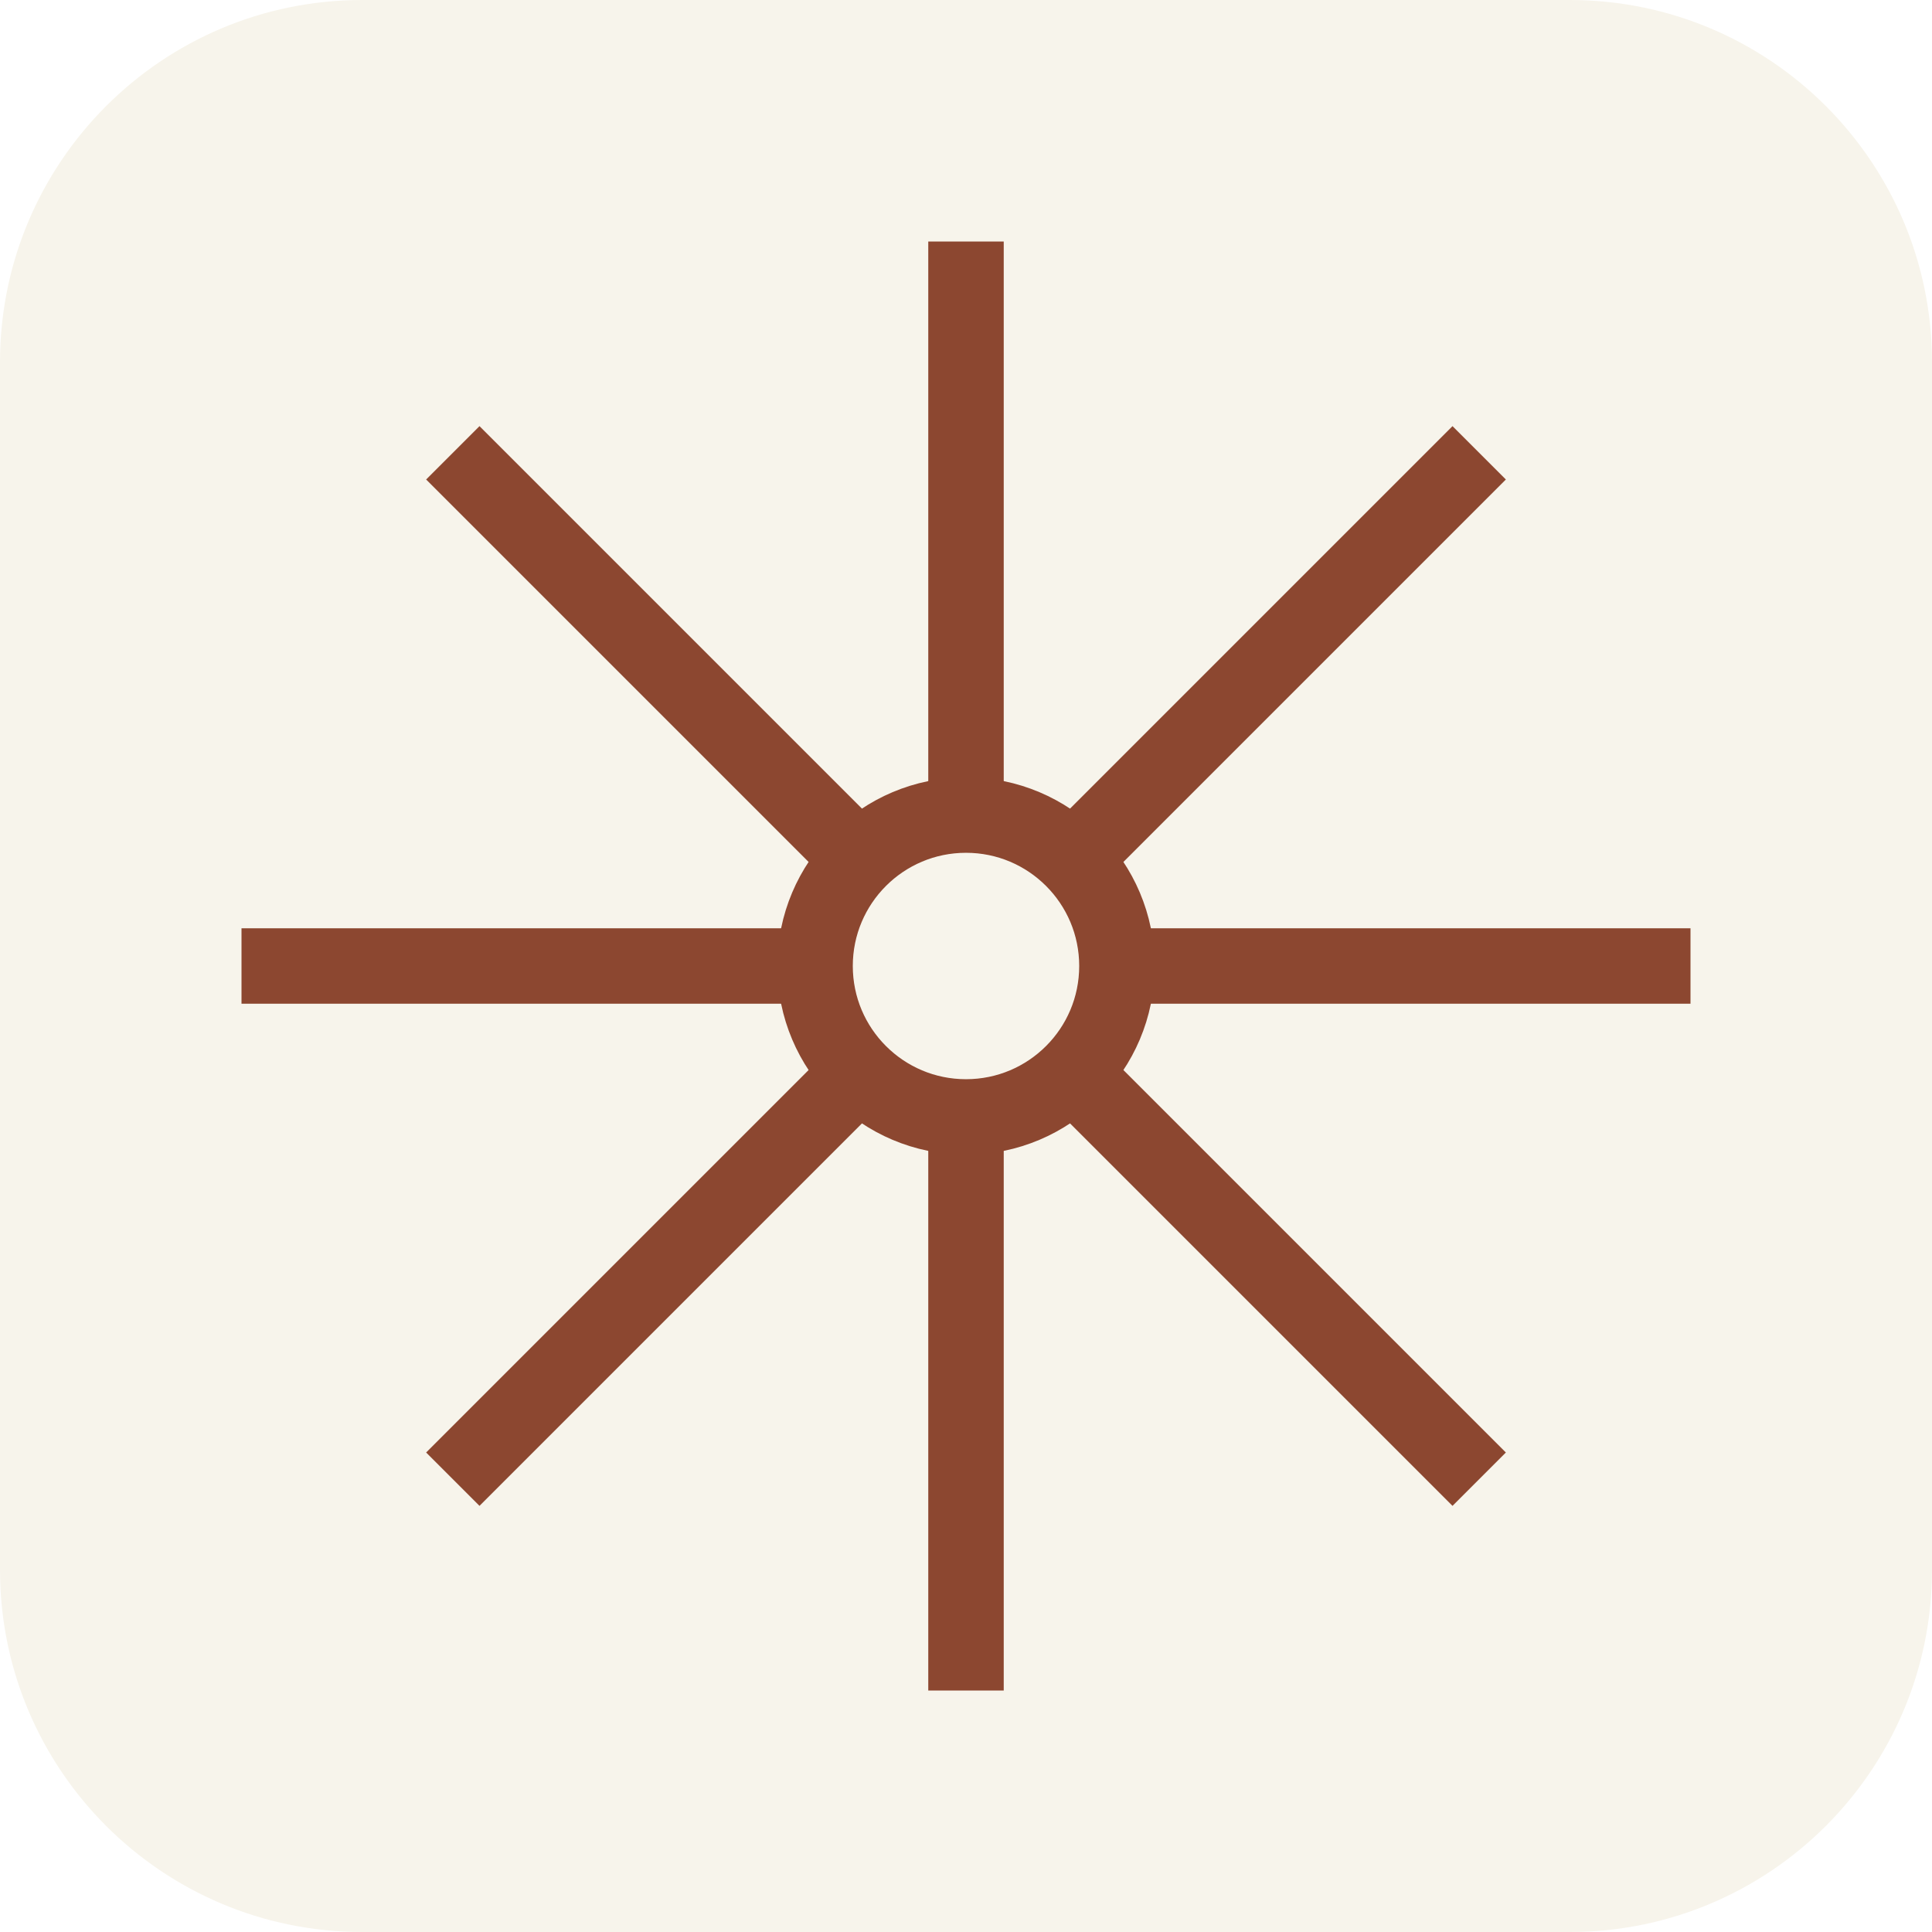
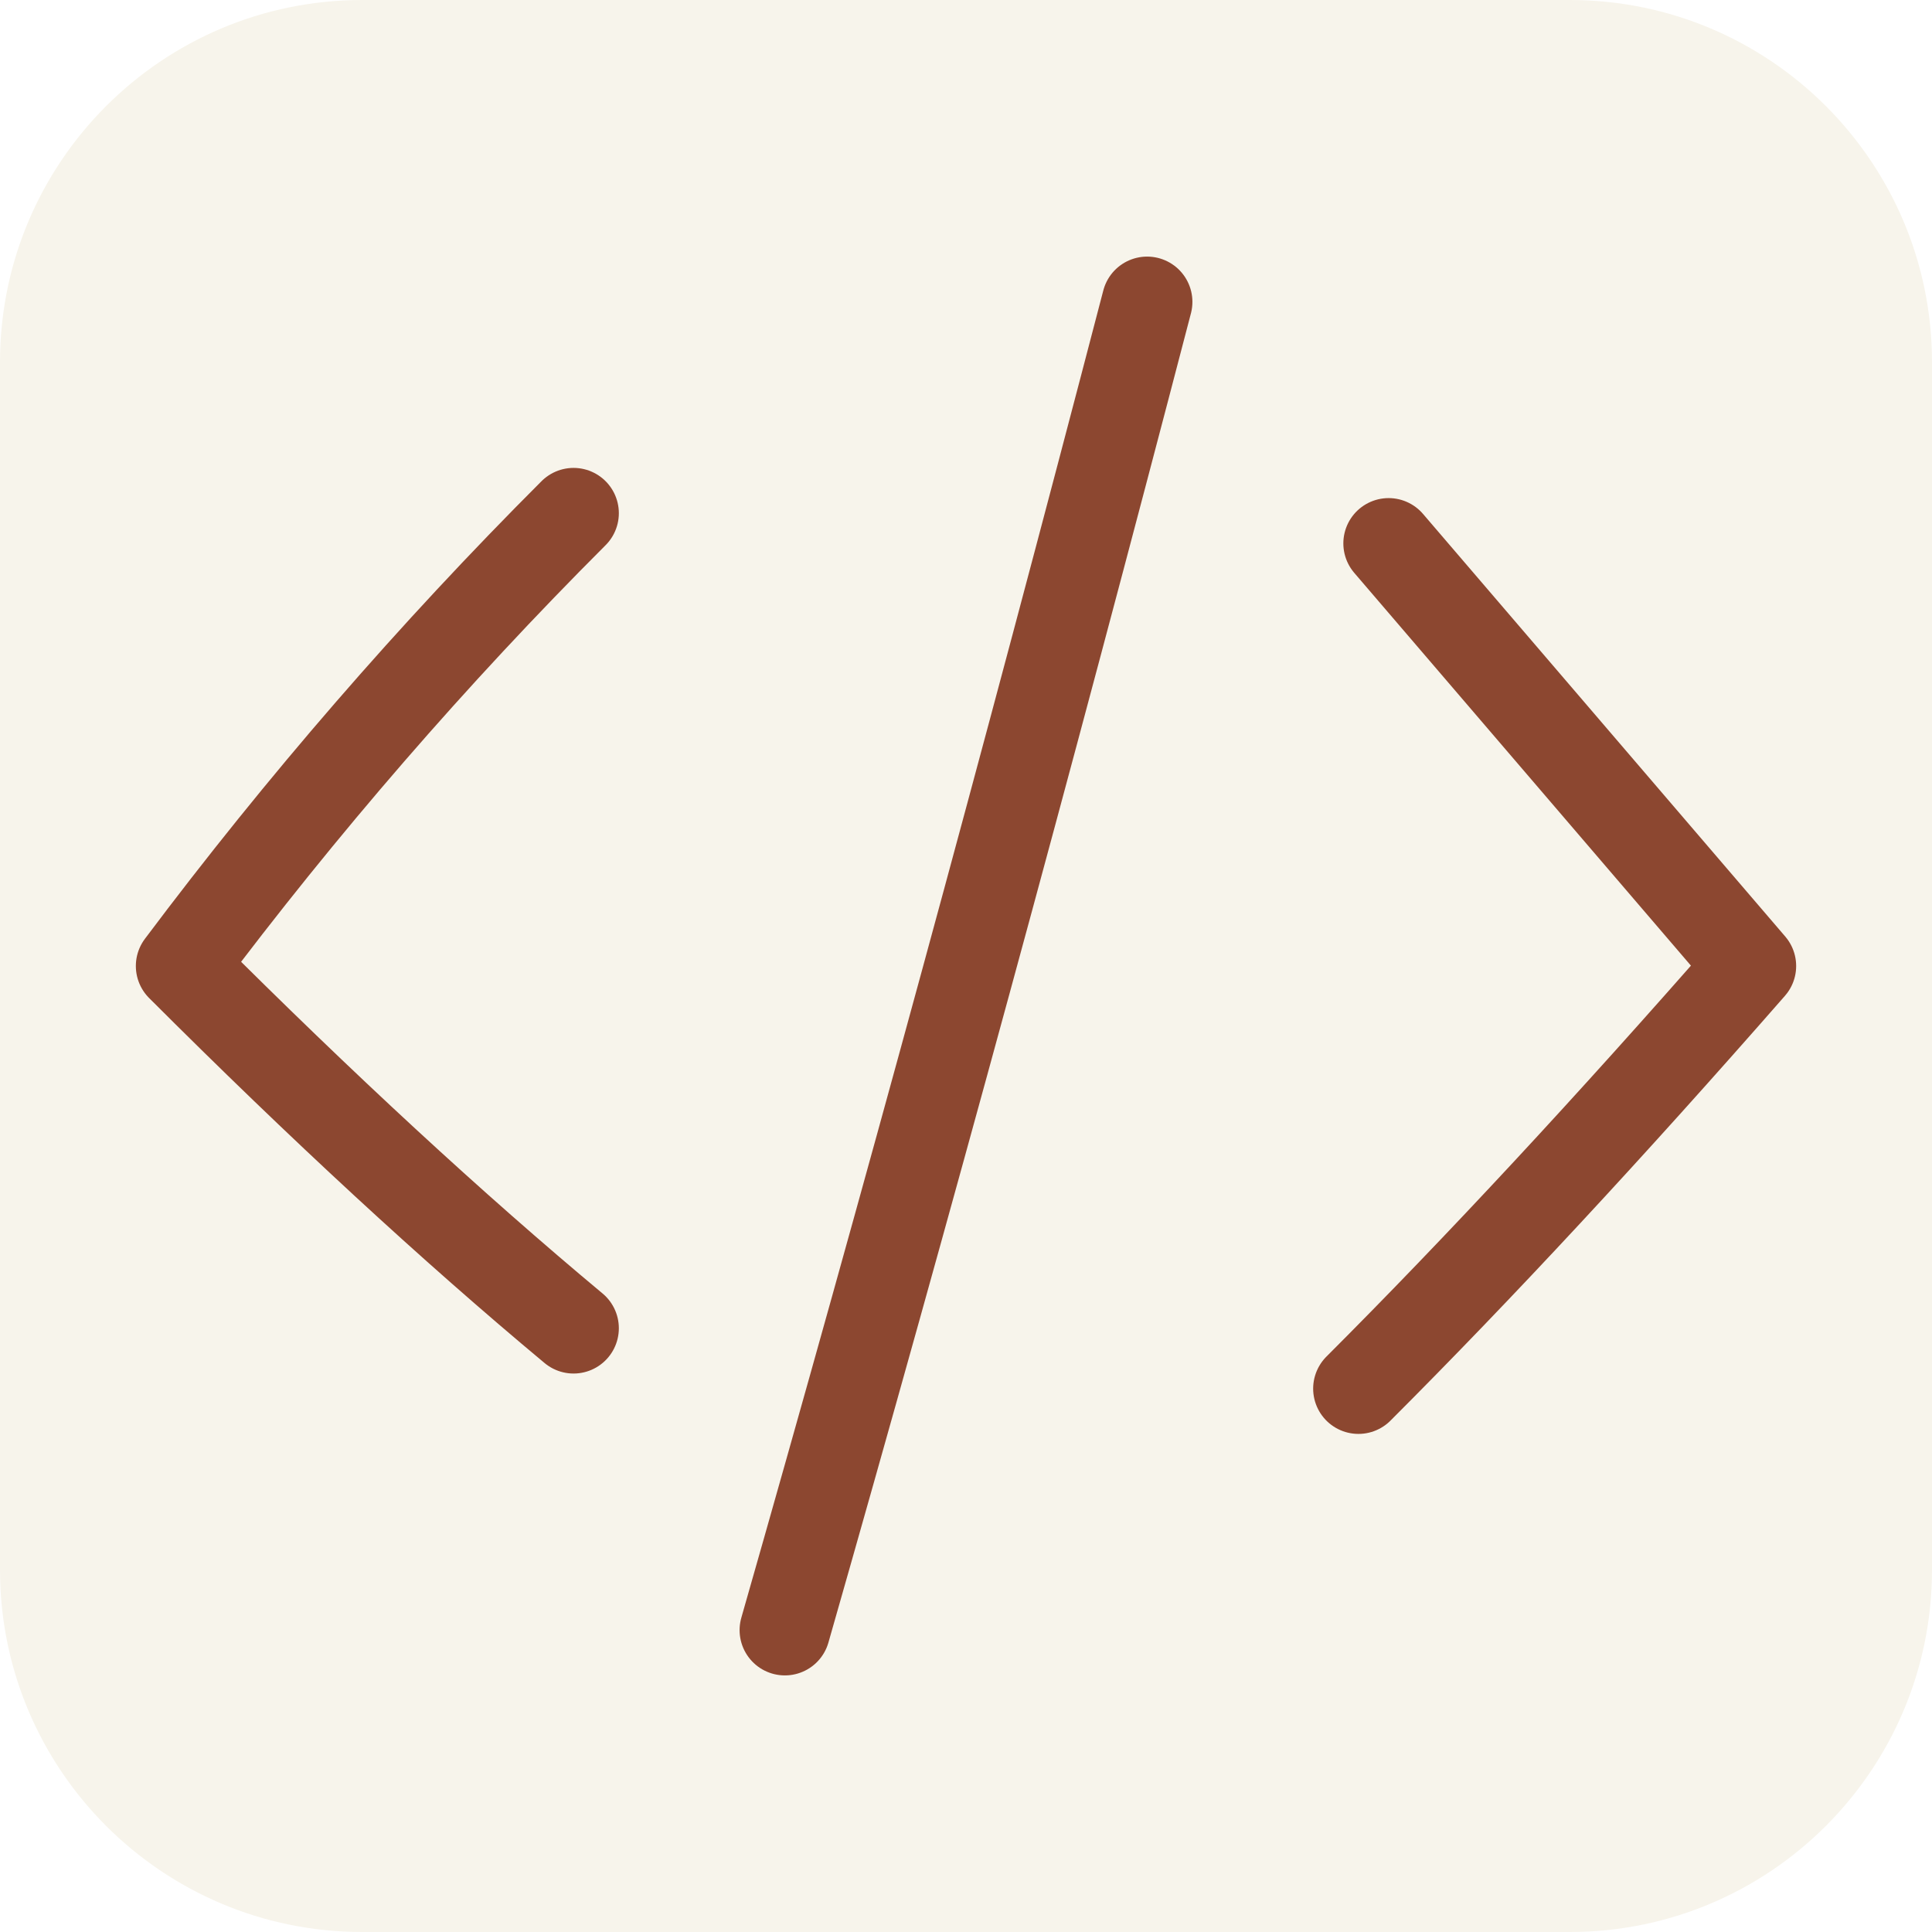
<svg xmlns="http://www.w3.org/2000/svg" viewBox="0 0 64 64">
  <rect width="64" height="64" rx="12" fill="#f7f4eb" />
-   <g fill="none" stroke="#8c4730" stroke-width="2.5">
-     <path d="M32 8v48M8 32h48M15 15l34 34M15 49l34-34" />
-     <circle cx="32" cy="32" r="5" fill="#f7f4eb" />
+   <g fill="none" stroke="#8c4730" stroke-width="3" stroke-linecap="round" stroke-linejoin="round">
+     <path d="M19 17Q12 24 6 32q7 7 13 12M46 18q6 7 12 14-7 8-13 14M38 10q-6 23-12 44" />
  </g>
</svg>
